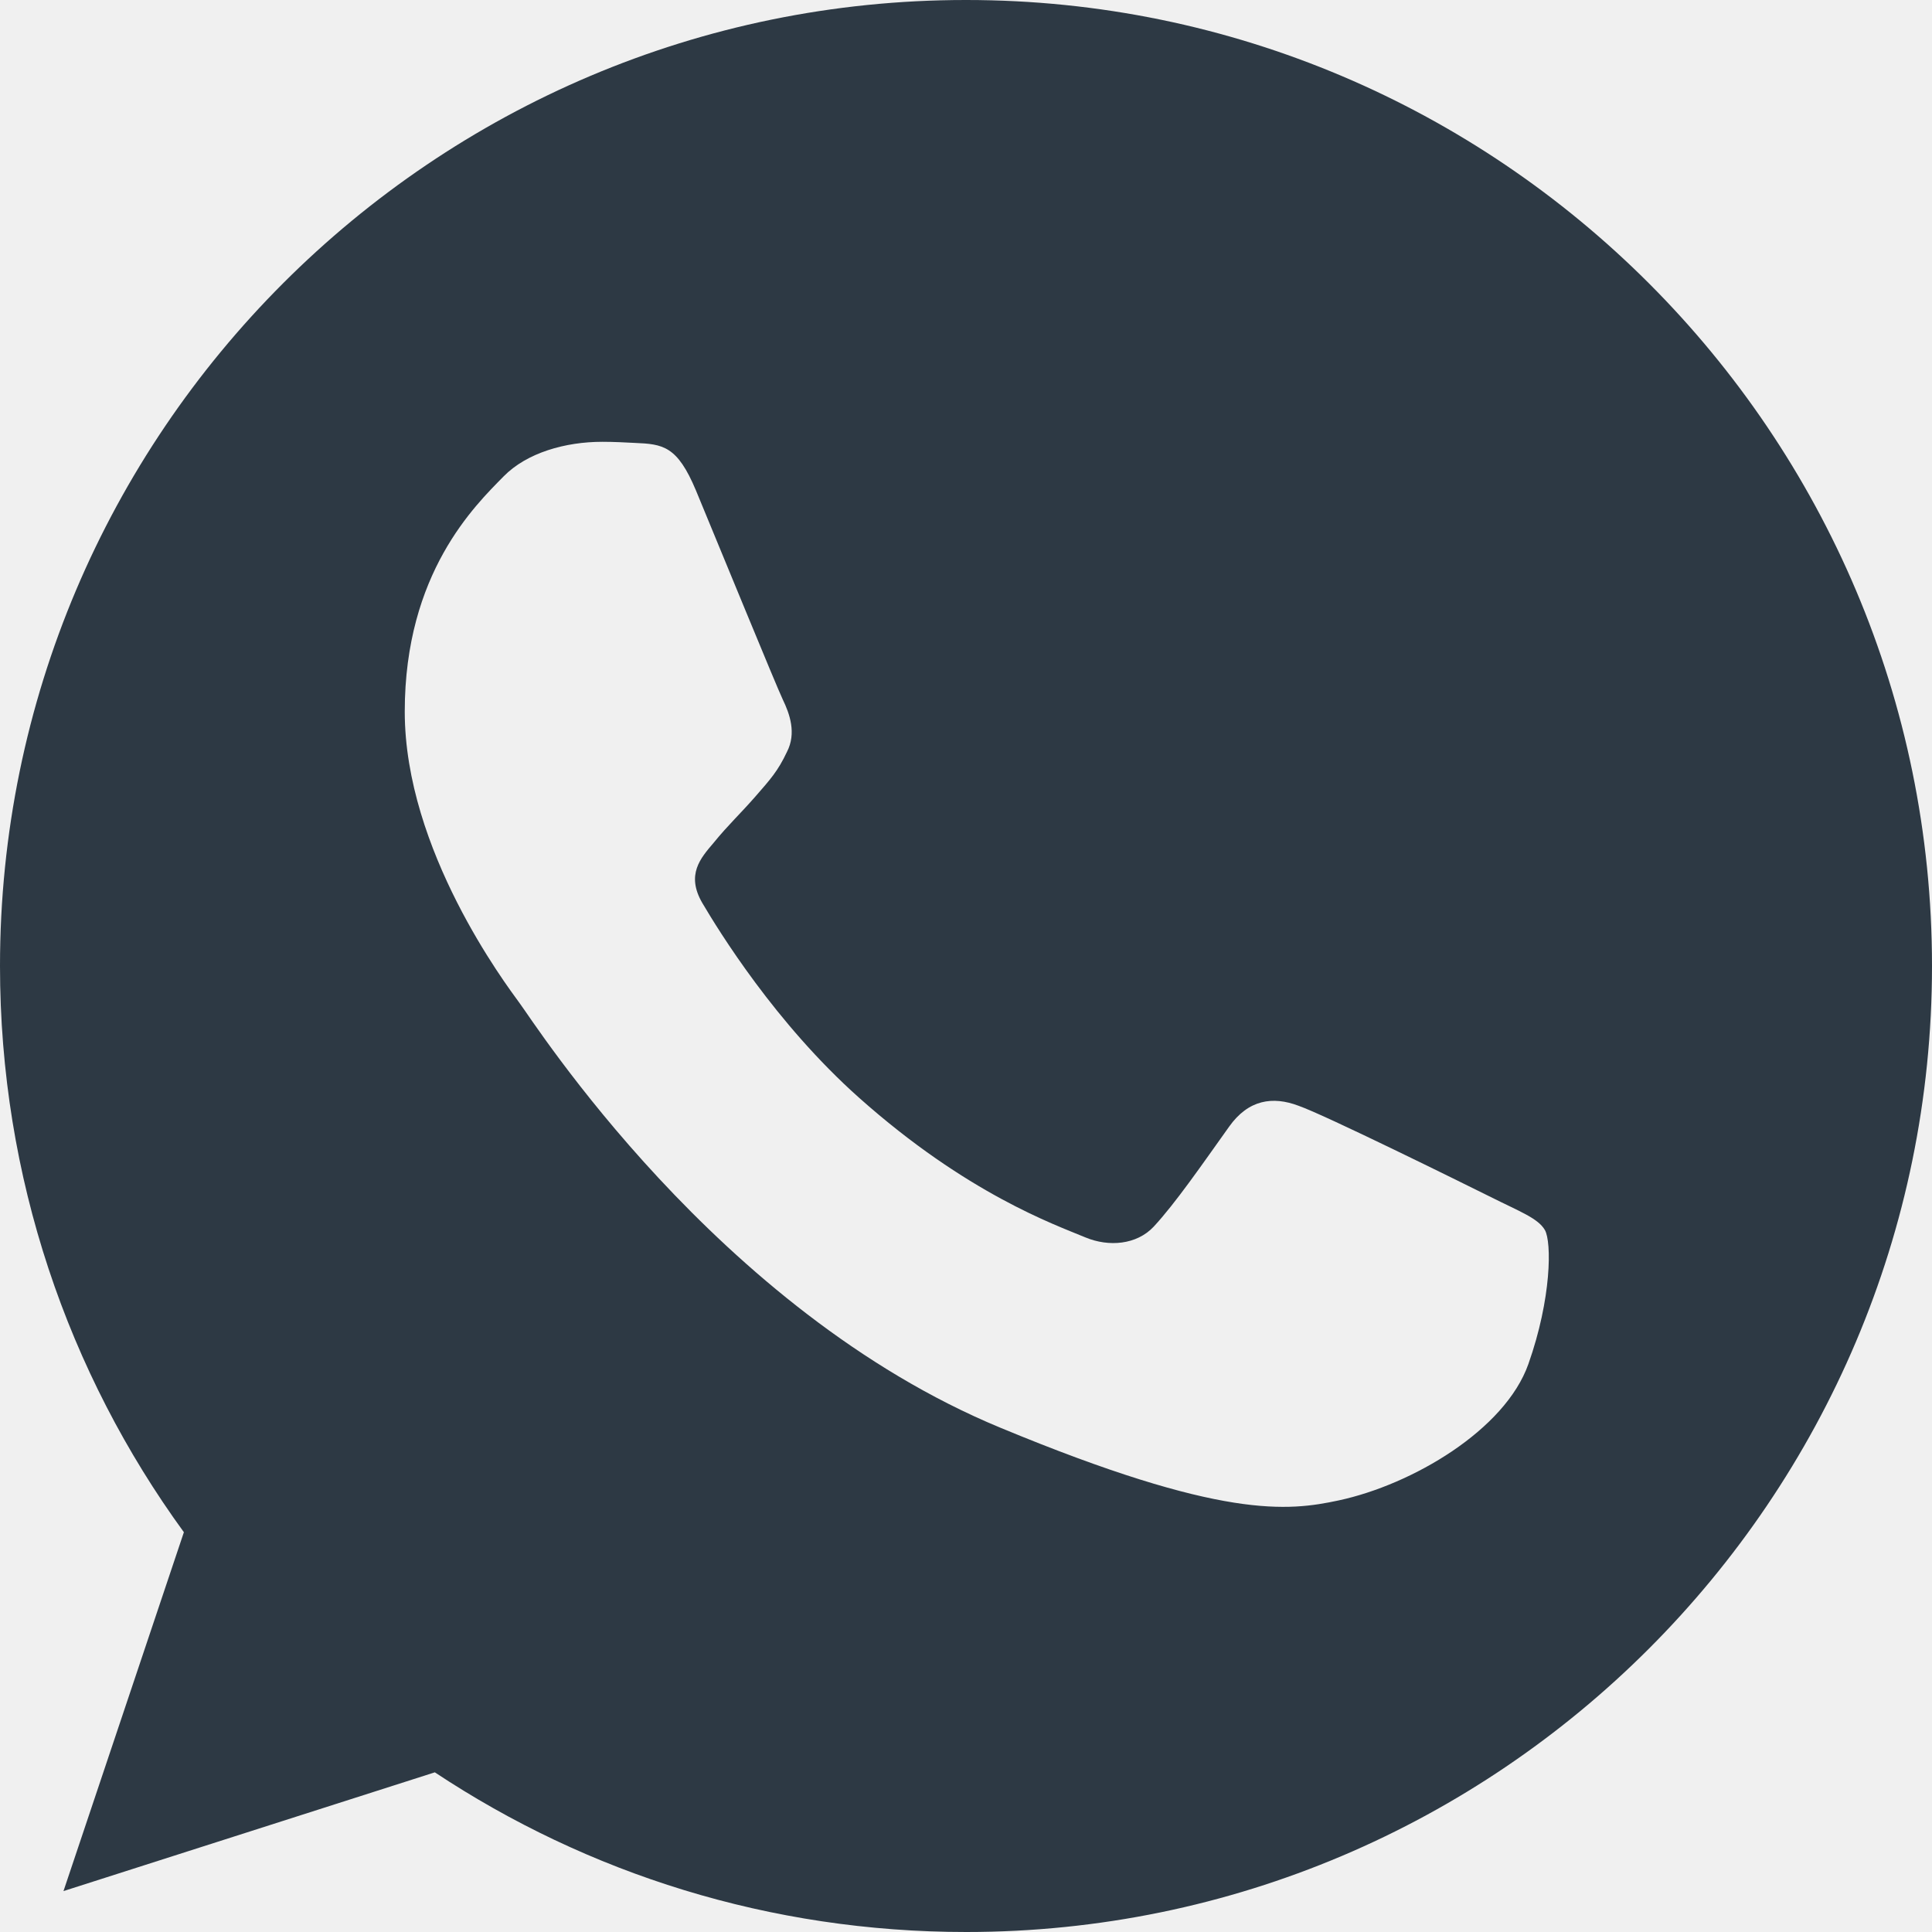
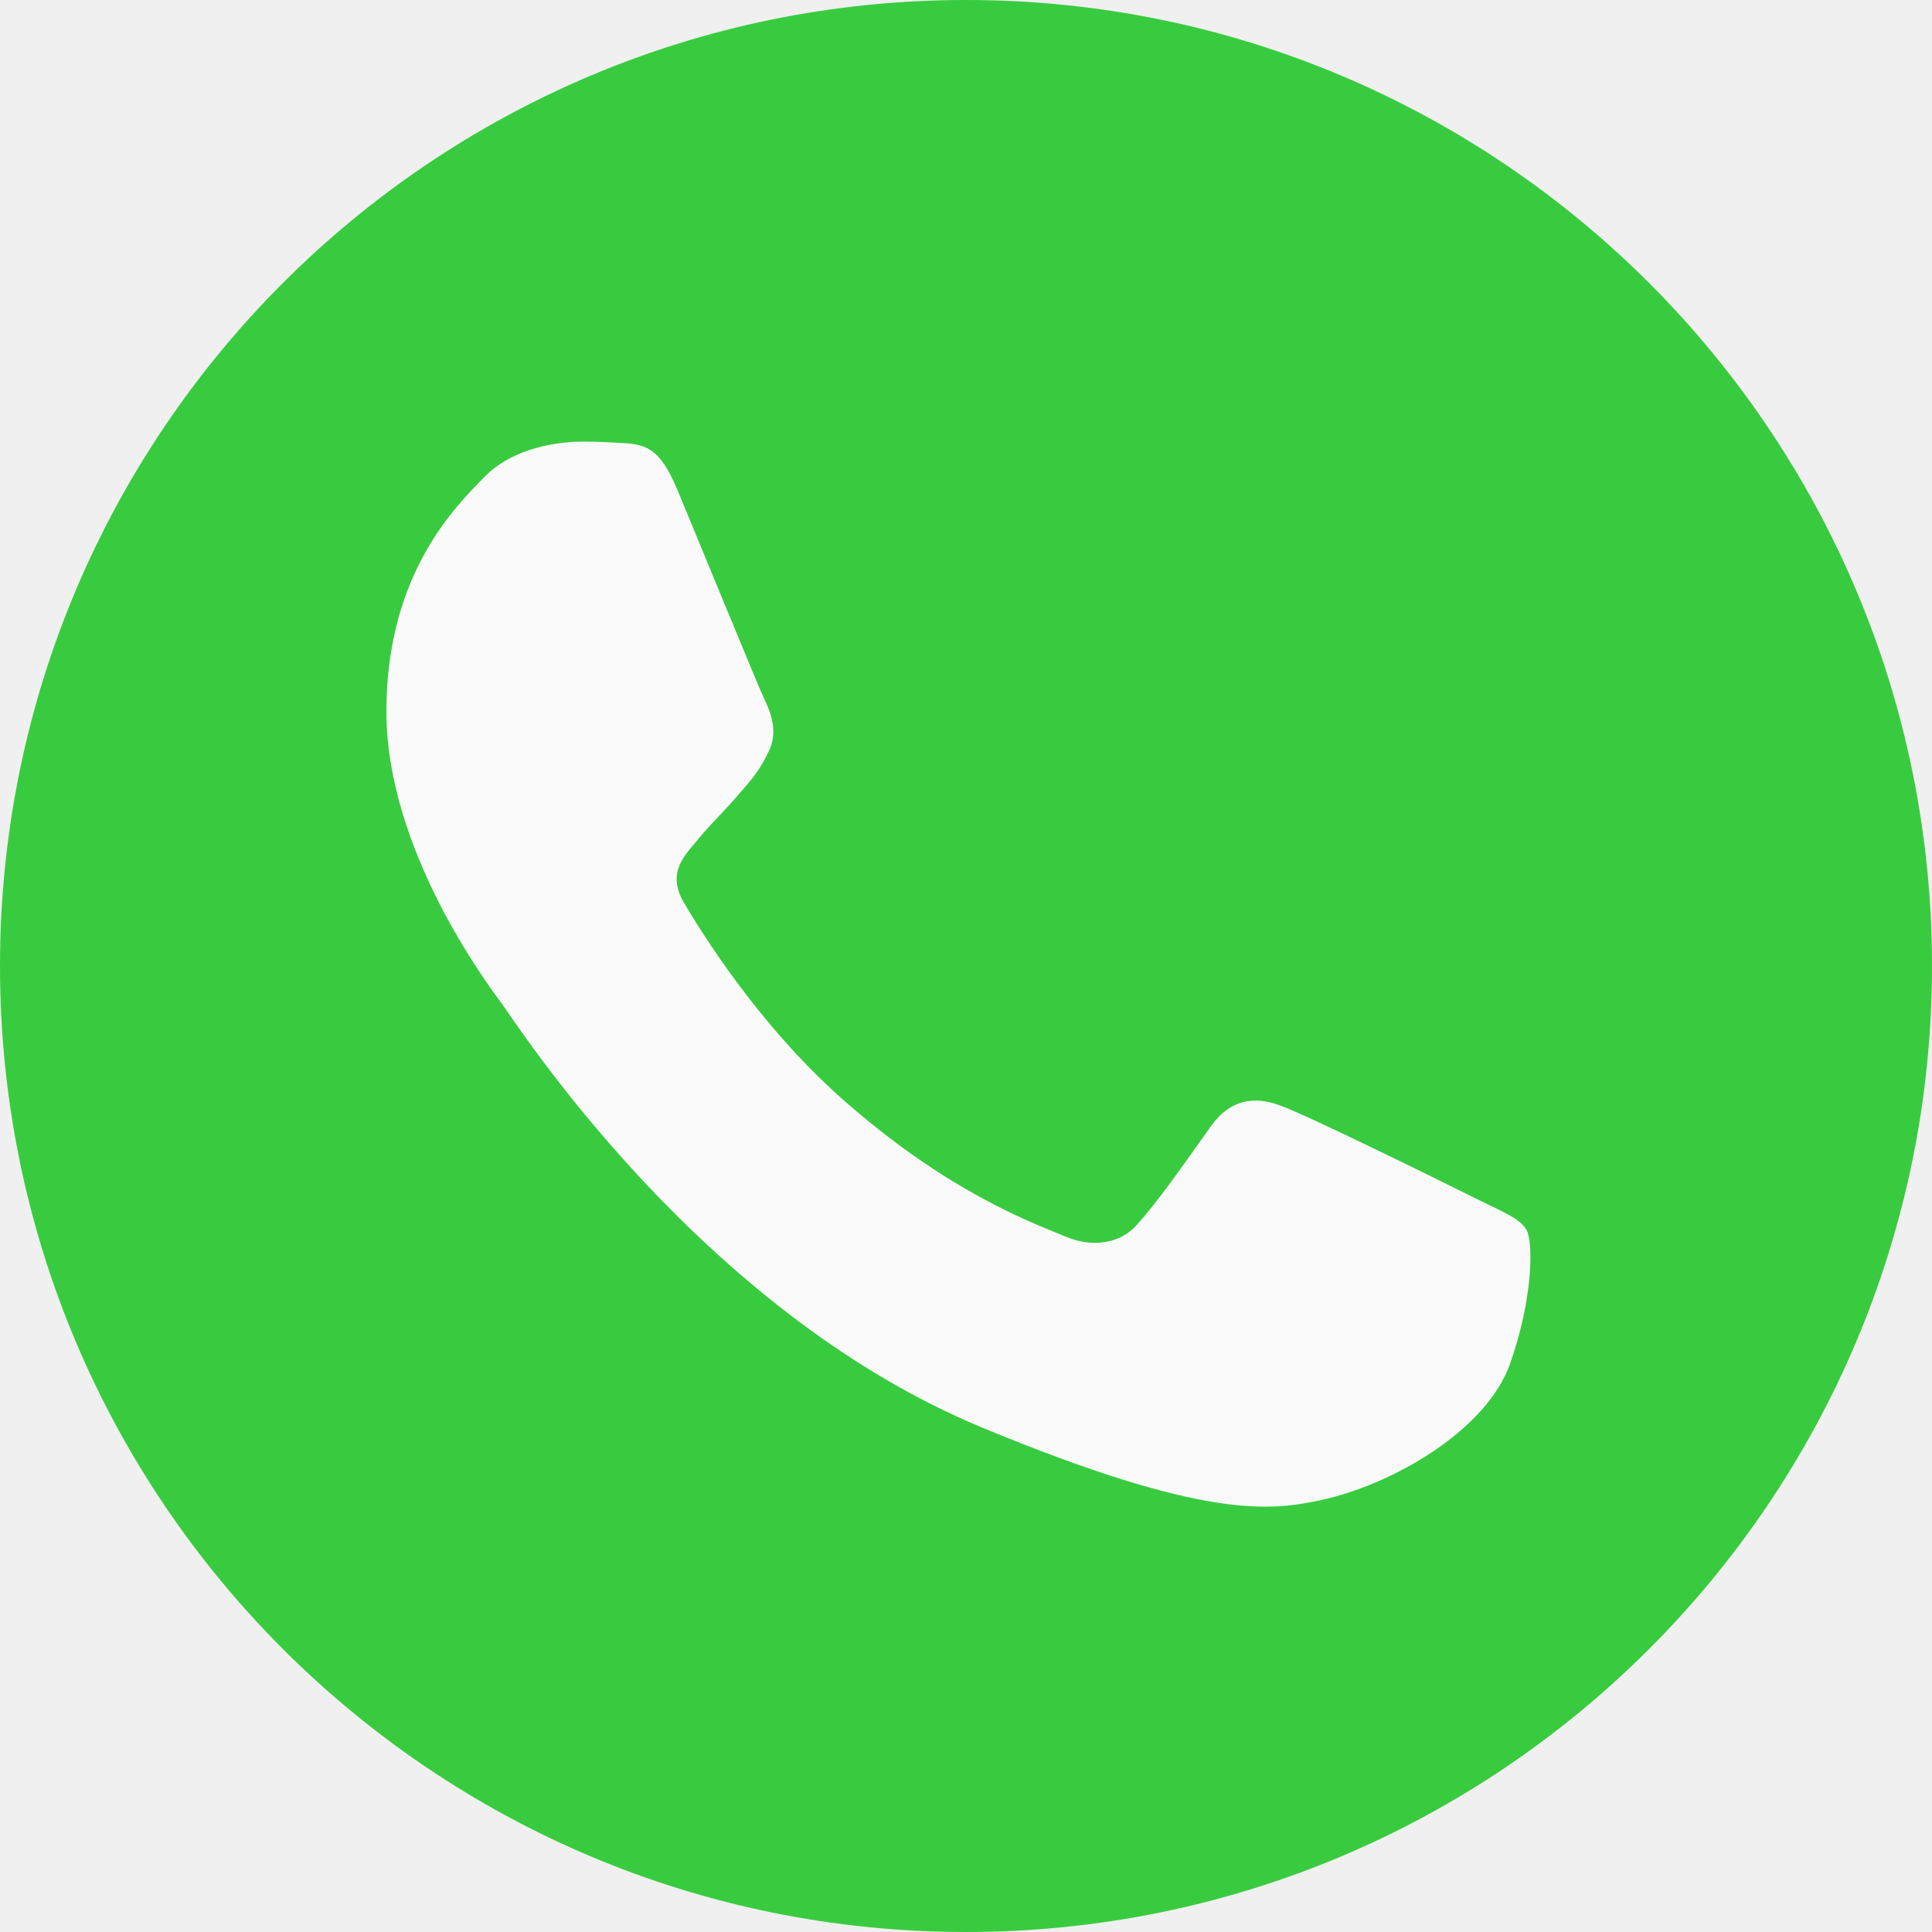
- <svg xmlns="http://www.w3.org/2000/svg" width="28" height="28" viewBox="0 0 28 28" fill="none">
-   <g clip-path="url(#clip0_421_74)">
-     <path d="M14.004 0H13.996C6.277 0 0 6.279 0 14C0 17.062 0.987 19.901 2.665 22.206L0.92 27.407L6.302 25.686C8.515 27.153 11.156 28 14.004 28C21.723 28 28 21.719 28 14C28 6.281 21.723 0 14.004 0ZM22.15 19.77C21.812 20.724 20.471 21.515 19.402 21.745C18.671 21.901 17.715 22.026 14.499 20.692C10.384 18.988 7.735 14.807 7.529 14.536C7.331 14.264 5.866 12.322 5.866 10.313C5.866 8.304 6.886 7.325 7.298 6.905C7.635 6.561 8.194 6.403 8.729 6.403C8.902 6.403 9.058 6.412 9.198 6.419C9.609 6.436 9.816 6.461 10.087 7.11C10.425 7.924 11.247 9.933 11.345 10.139C11.445 10.346 11.545 10.626 11.405 10.897C11.274 11.177 11.158 11.302 10.951 11.54C10.745 11.777 10.549 11.96 10.342 12.215C10.153 12.437 9.94 12.675 10.178 13.086C10.416 13.489 11.239 14.831 12.45 15.909C14.012 17.3 15.279 17.745 15.732 17.934C16.07 18.074 16.473 18.041 16.72 17.778C17.033 17.441 17.419 16.881 17.813 16.329C18.093 15.934 18.447 15.885 18.818 16.025C19.196 16.156 21.196 17.145 21.607 17.349C22.018 17.556 22.29 17.654 22.39 17.827C22.488 18 22.488 18.814 22.15 19.77Z" fill="#2D3944" />
+ <svg xmlns="http://www.w3.org/2000/svg" width="35" height="35" viewBox="0 0 35 35" fill="none">
+   <g clip-path="url(#clip0_232_3521)">
+     <path d="M17.5 0C27.165 0 35 7.835 35 17.5C35 27.165 27.165 35 17.5 35C7.835 35 0 27.165 0 17.5C0 7.835 7.835 0 17.5 0Z" fill="#39CB3F" />
+     <path d="M27.355 24.708C26.933 25.9 25.257 26.889 23.92 27.178C23.006 27.372 21.812 27.528 17.791 25.861C12.648 23.73 9.336 18.504 9.078 18.165C8.831 17.826 7 15.398 7 12.887C7 10.376 8.275 9.153 8.789 8.628C9.212 8.197 9.909 8 10.579 8C10.795 8 10.99 8.011 11.165 8.02C11.679 8.042 11.937 8.072 12.276 8.884C12.698 9.901 13.727 12.412 13.849 12.67C13.974 12.928 14.098 13.278 13.923 13.617C13.759 13.967 13.615 14.123 13.357 14.42C13.099 14.718 12.854 14.945 12.596 15.265C12.359 15.543 12.092 15.84 12.39 16.354C12.688 16.857 13.716 18.535 15.229 19.883C17.183 21.622 18.767 22.177 19.333 22.413C19.755 22.588 20.258 22.547 20.567 22.219C20.958 21.797 21.442 21.097 21.934 20.407C22.284 19.913 22.726 19.852 23.19 20.027C23.662 20.191 26.163 21.427 26.677 21.683C27.191 21.941 27.53 22.063 27.654 22.28C27.777 22.497 27.777 23.514 27.355 24.708Z" fill="#FAFAFA" />
  </g>
  <defs>
-     <clipPath id="clip0_421_74">
-       <rect width="28" height="28" fill="white" />
+     <clipPath id="clip0_232_3521">
+       <rect width="35" height="35" fill="white" />
    </clipPath>
  </defs>
</svg>
